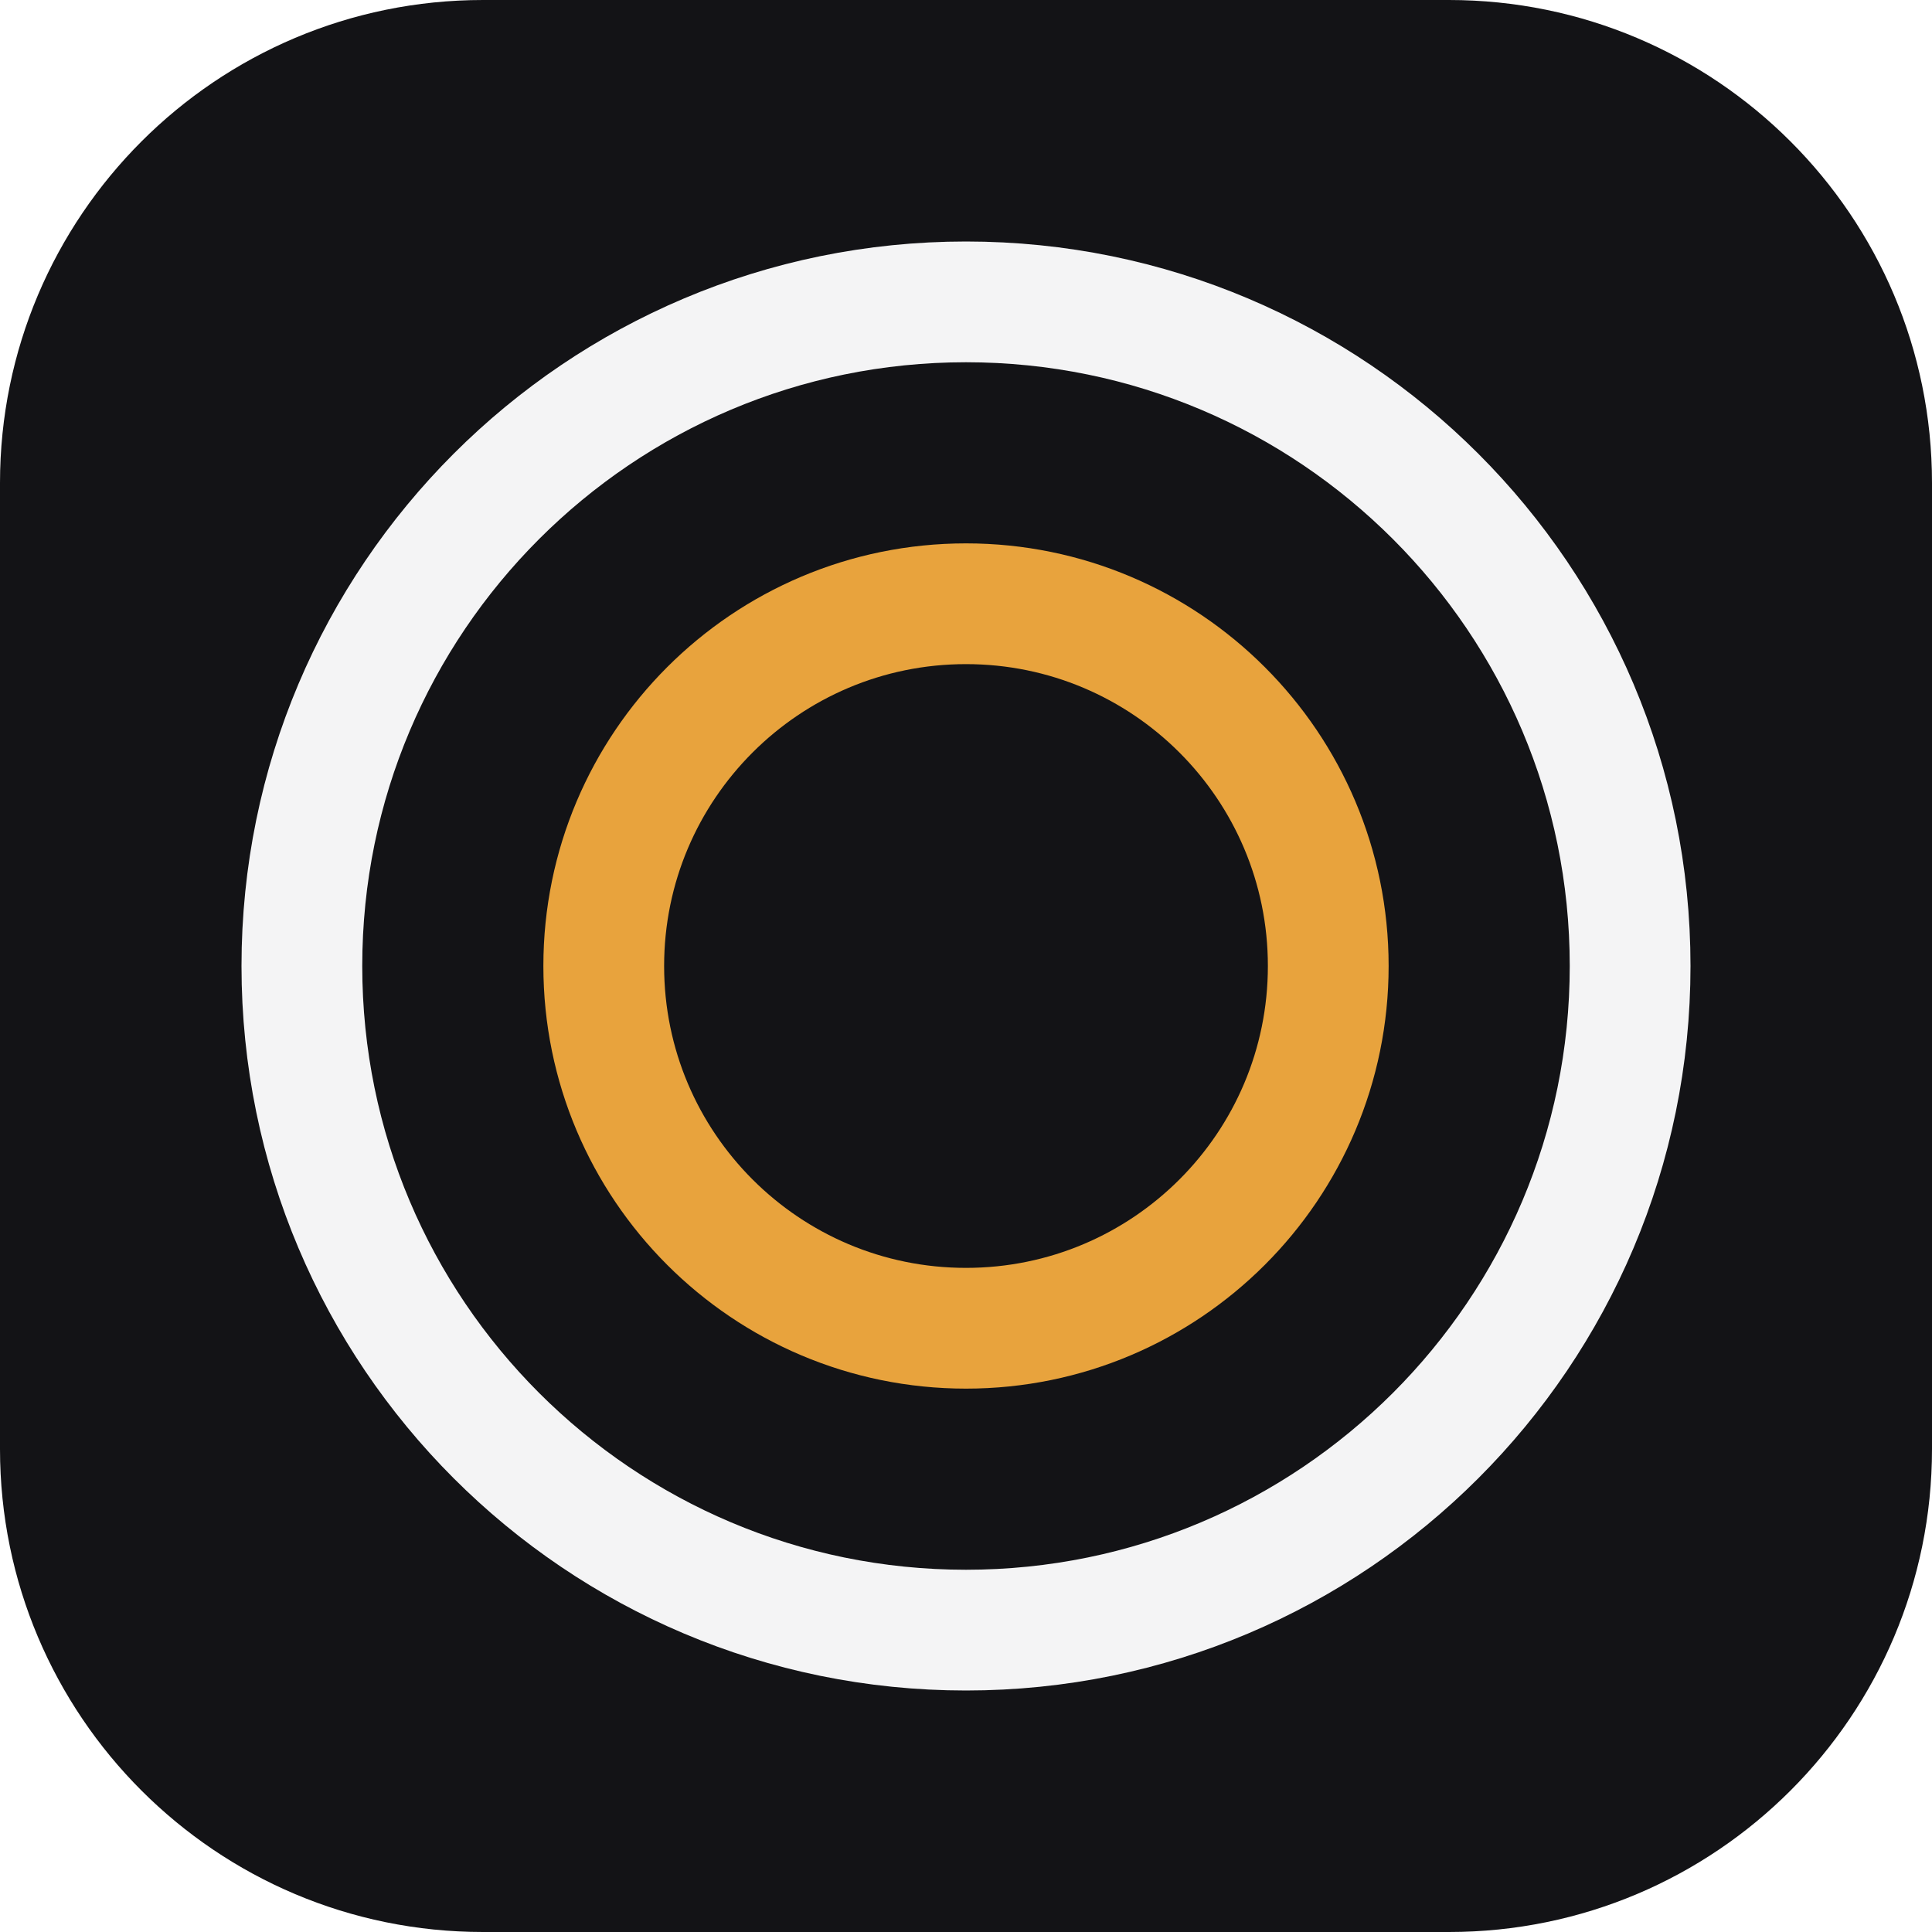
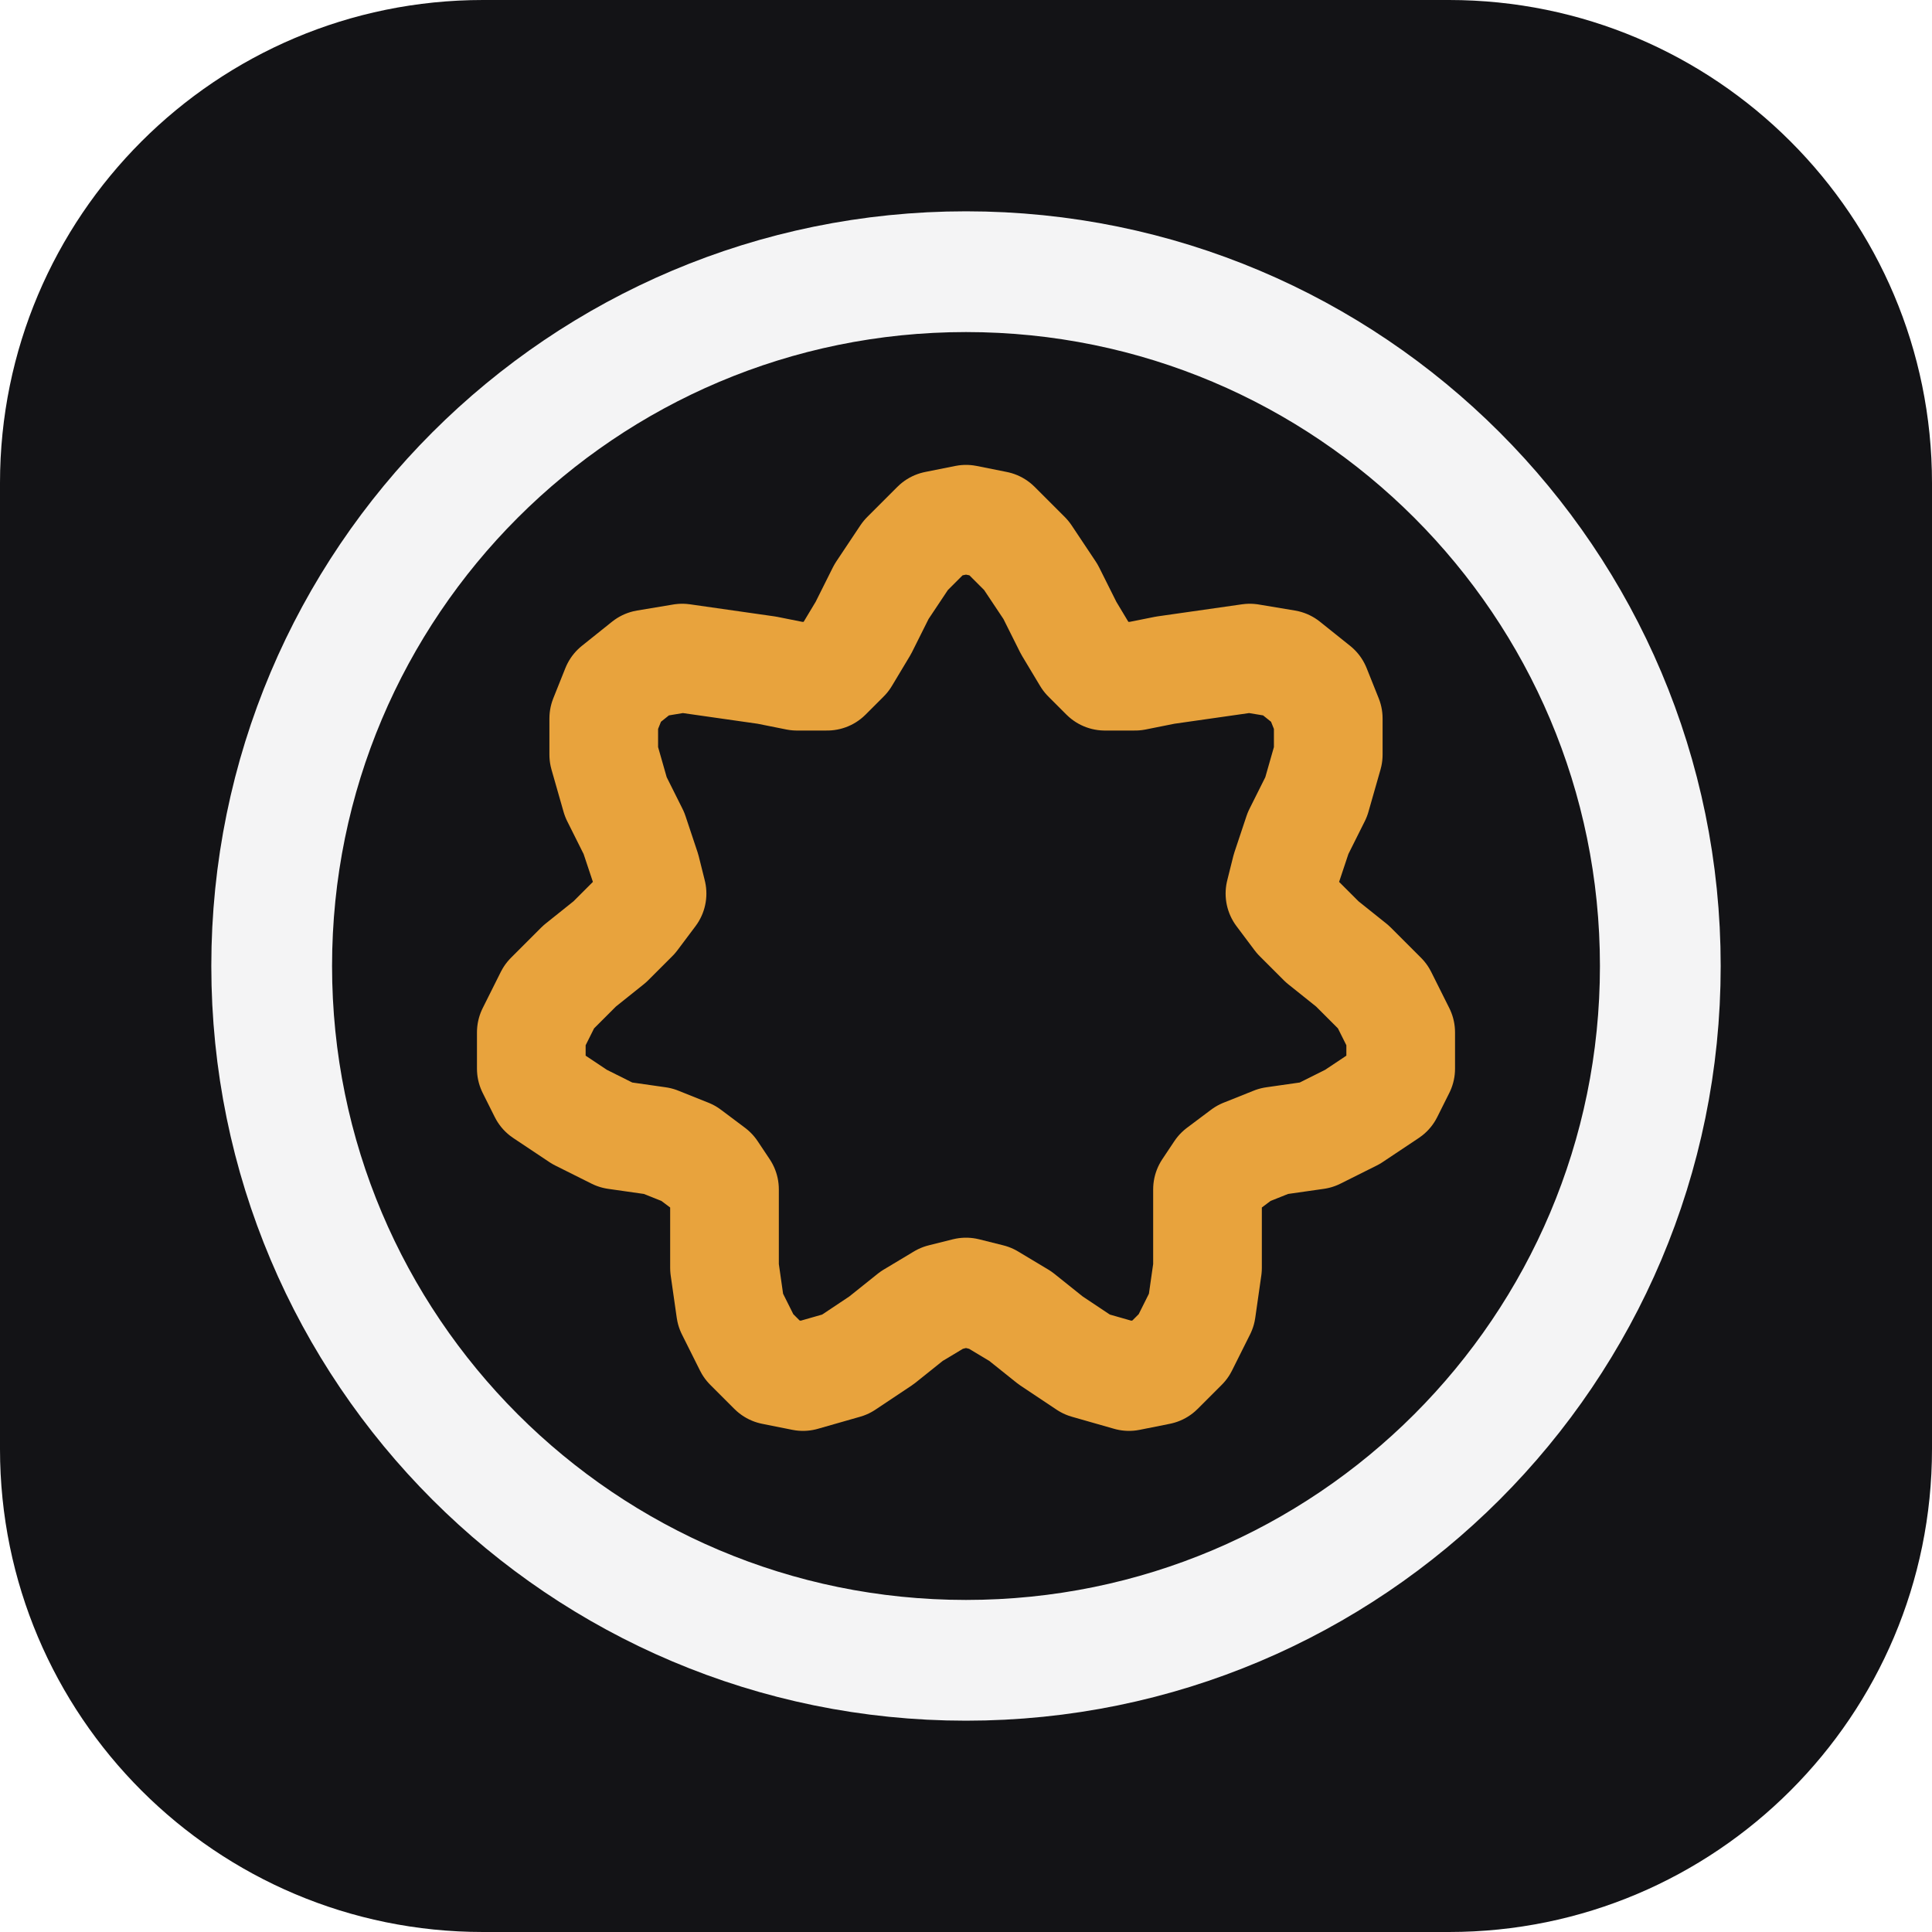
<svg xmlns="http://www.w3.org/2000/svg" viewBox="0 0 32 32">
  <rect width="32" height="32" rx="8" fill="#131316" />
-   <circle cx="16" cy="16" r="11" fill="none" stroke="#F4F4F5" stroke-width="2" />
-   <circle cx="16" cy="16" r="6" fill="none" stroke="#E8A33D" stroke-width="2" />
+   <circle cx="16" cy="16" r="11.5" fill="none" stroke="#F4F4F5" stroke-width="2" />
+   <path d="M16.0 8.6L16.5 8.7L17.0 9.2L17.4 9.8L17.7 10.4L18.0 10.9L18.3 11.2L18.8 11.2L19.3 11.1L20.0 11.0L20.7 10.9L21.3 11.0L21.8 11.4L22.0 11.9L22.0 12.5L21.8 13.2L21.5 13.8L21.3 14.4L21.2 14.8L21.5 15.2L21.9 15.6L22.4 16.0L22.9 16.5L23.2 17.1L23.2 17.7L23.0 18.1L22.4 18.5L21.8 18.8L21.1 18.9L20.6 19.1L20.2 19.4L20.0 19.7L20.0 20.3L20.0 21.0L19.9 21.7L19.6 22.3L19.2 22.7L18.7 22.8L18.0 22.6L17.4 22.2L16.9 21.8L16.4 21.5L16.0 21.4L15.6 21.5L15.1 21.8L14.6 22.2L14.0 22.6L13.3 22.8L12.8 22.7L12.4 22.3L12.1 21.7L12.0 21.0L12.0 20.3L12.0 19.7L11.8 19.4L11.4 19.1L10.9 18.9L10.2 18.8L9.6 18.5L9.0 18.1L8.8 17.7L8.8 17.1L9.1 16.5L9.6 16.0L10.1 15.6L10.5 15.2L10.8 14.8L10.7 14.4L10.5 13.8L10.2 13.2L10.0 12.5L10.0 11.9L10.2 11.4L10.7 11.0L11.3 10.9L12.0 11.0L12.7 11.1L13.2 11.2L13.7 11.2L14.0 10.9L14.3 10.4L14.6 9.8L15.0 9.2L15.5 8.7Z" fill="none" stroke="#E8A33D" stroke-width="1.8" stroke-linejoin="round" />
</svg>
